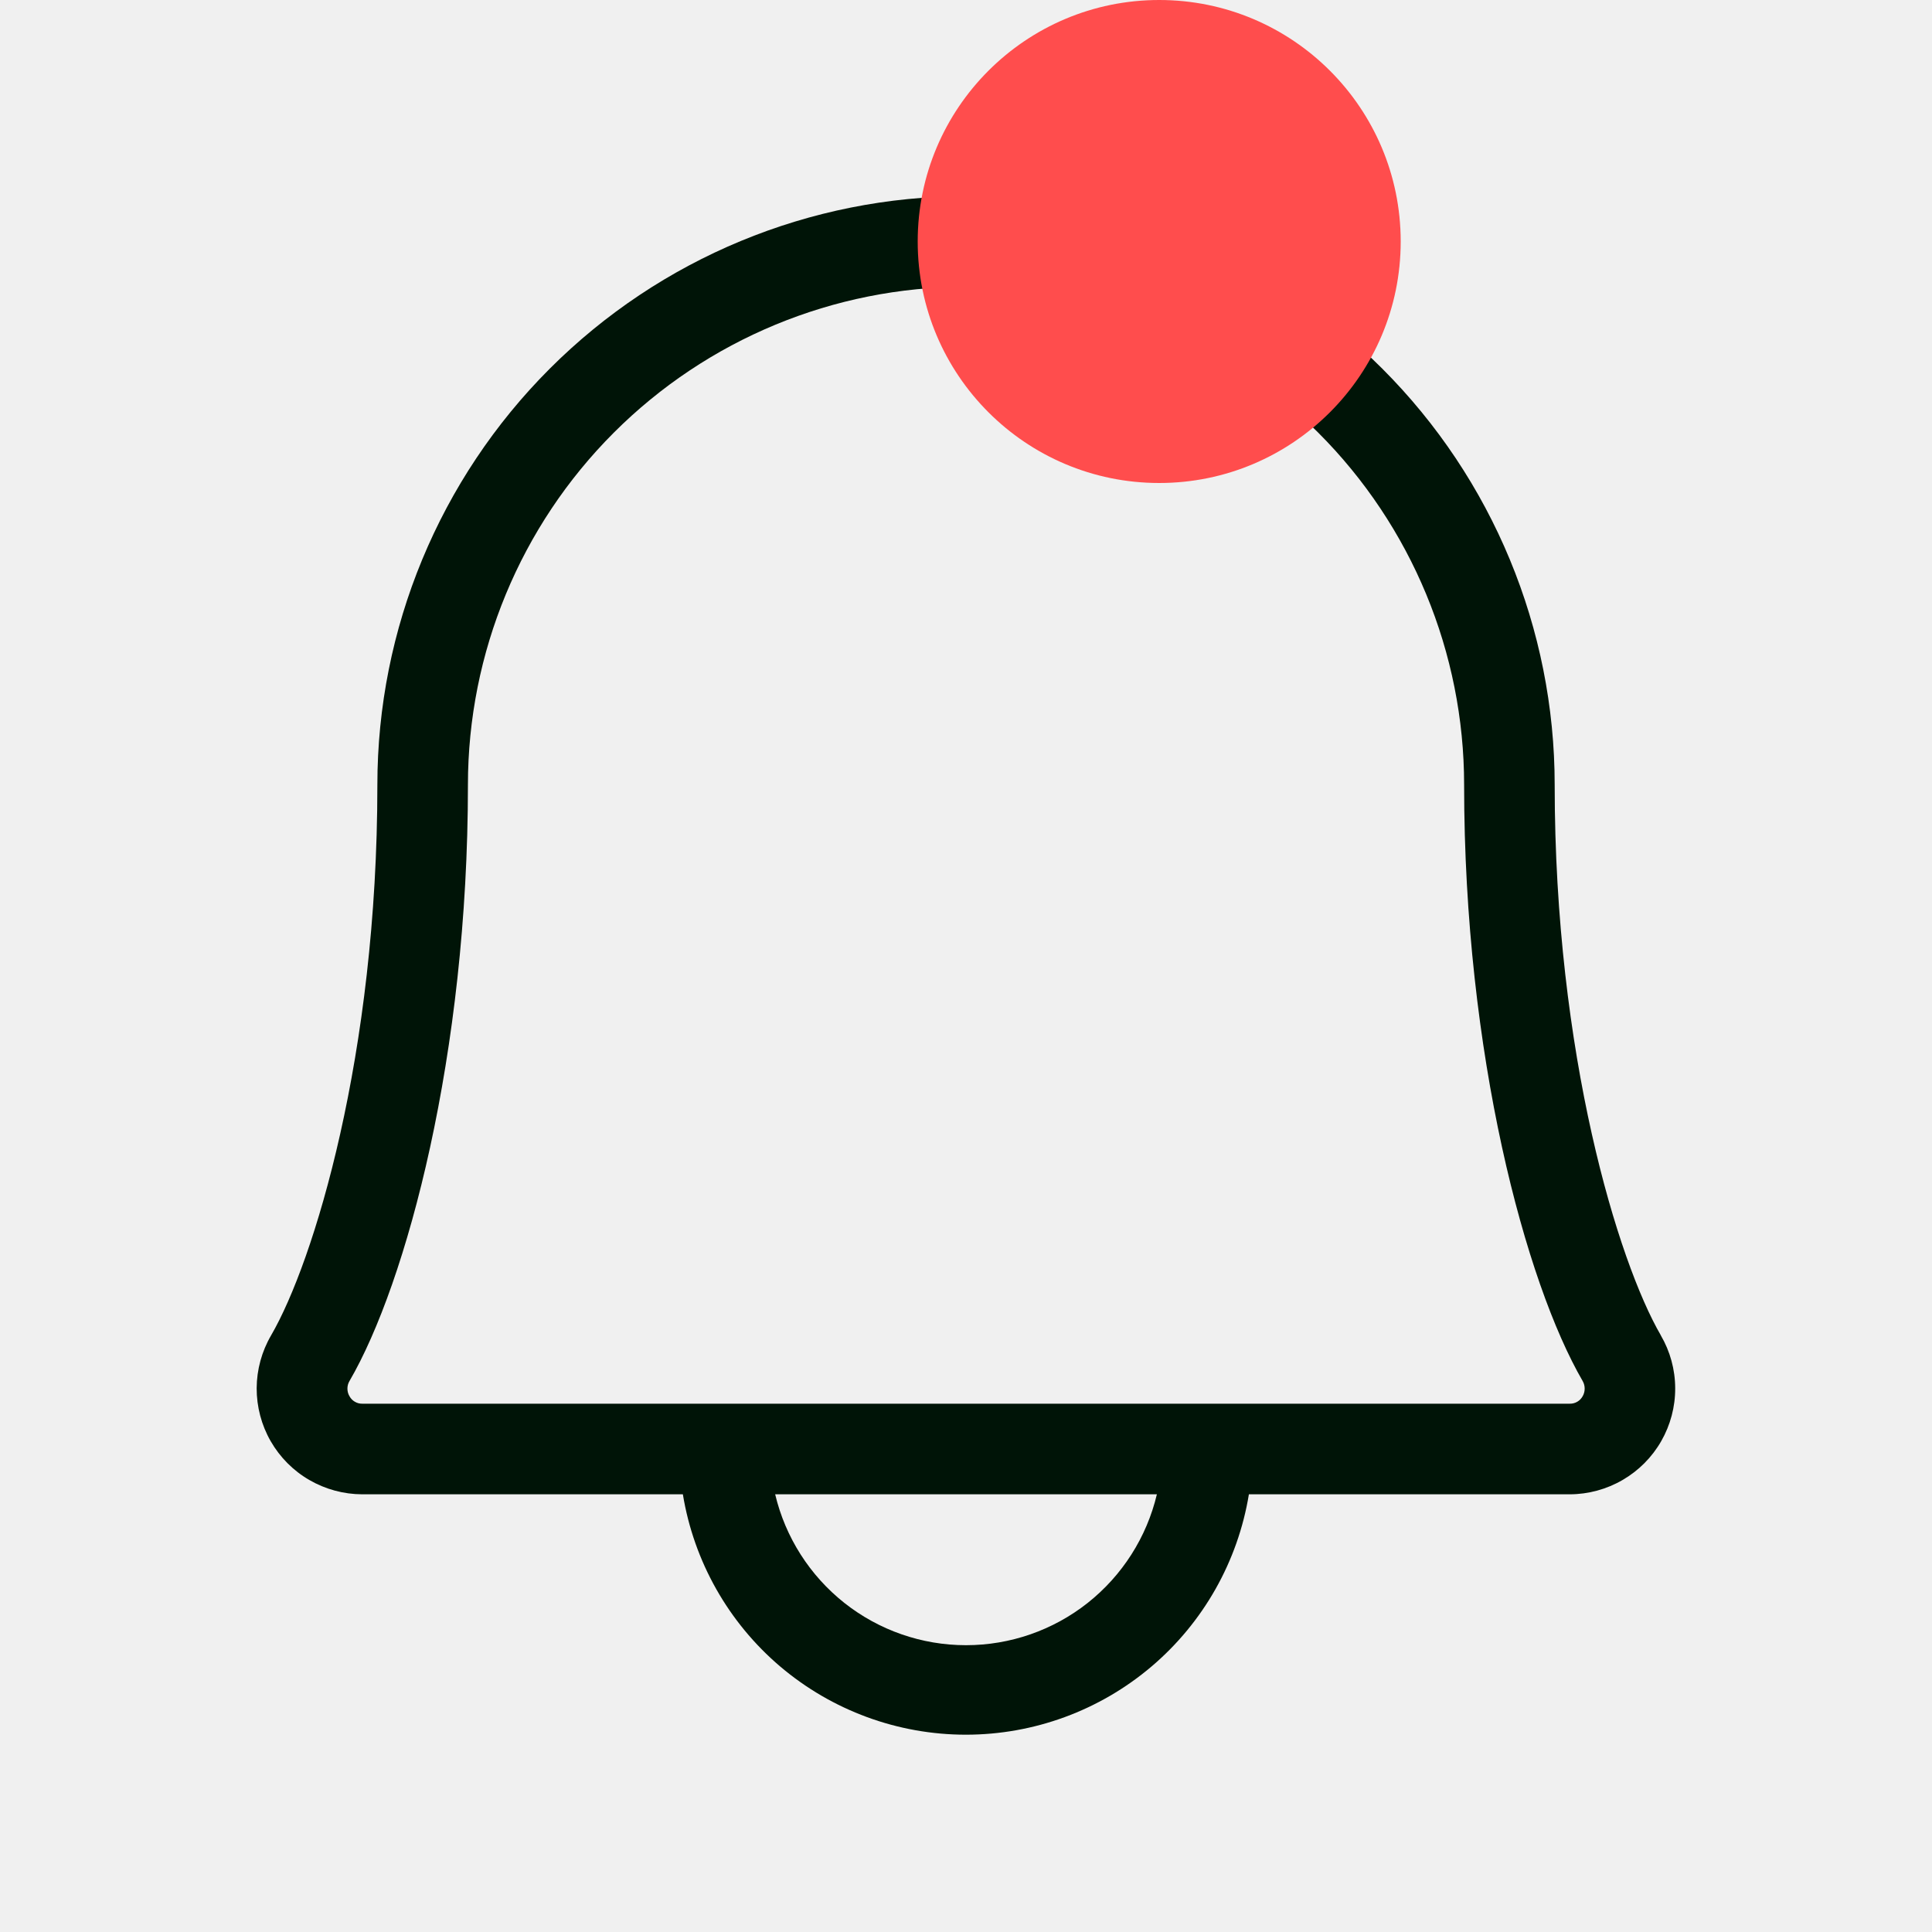
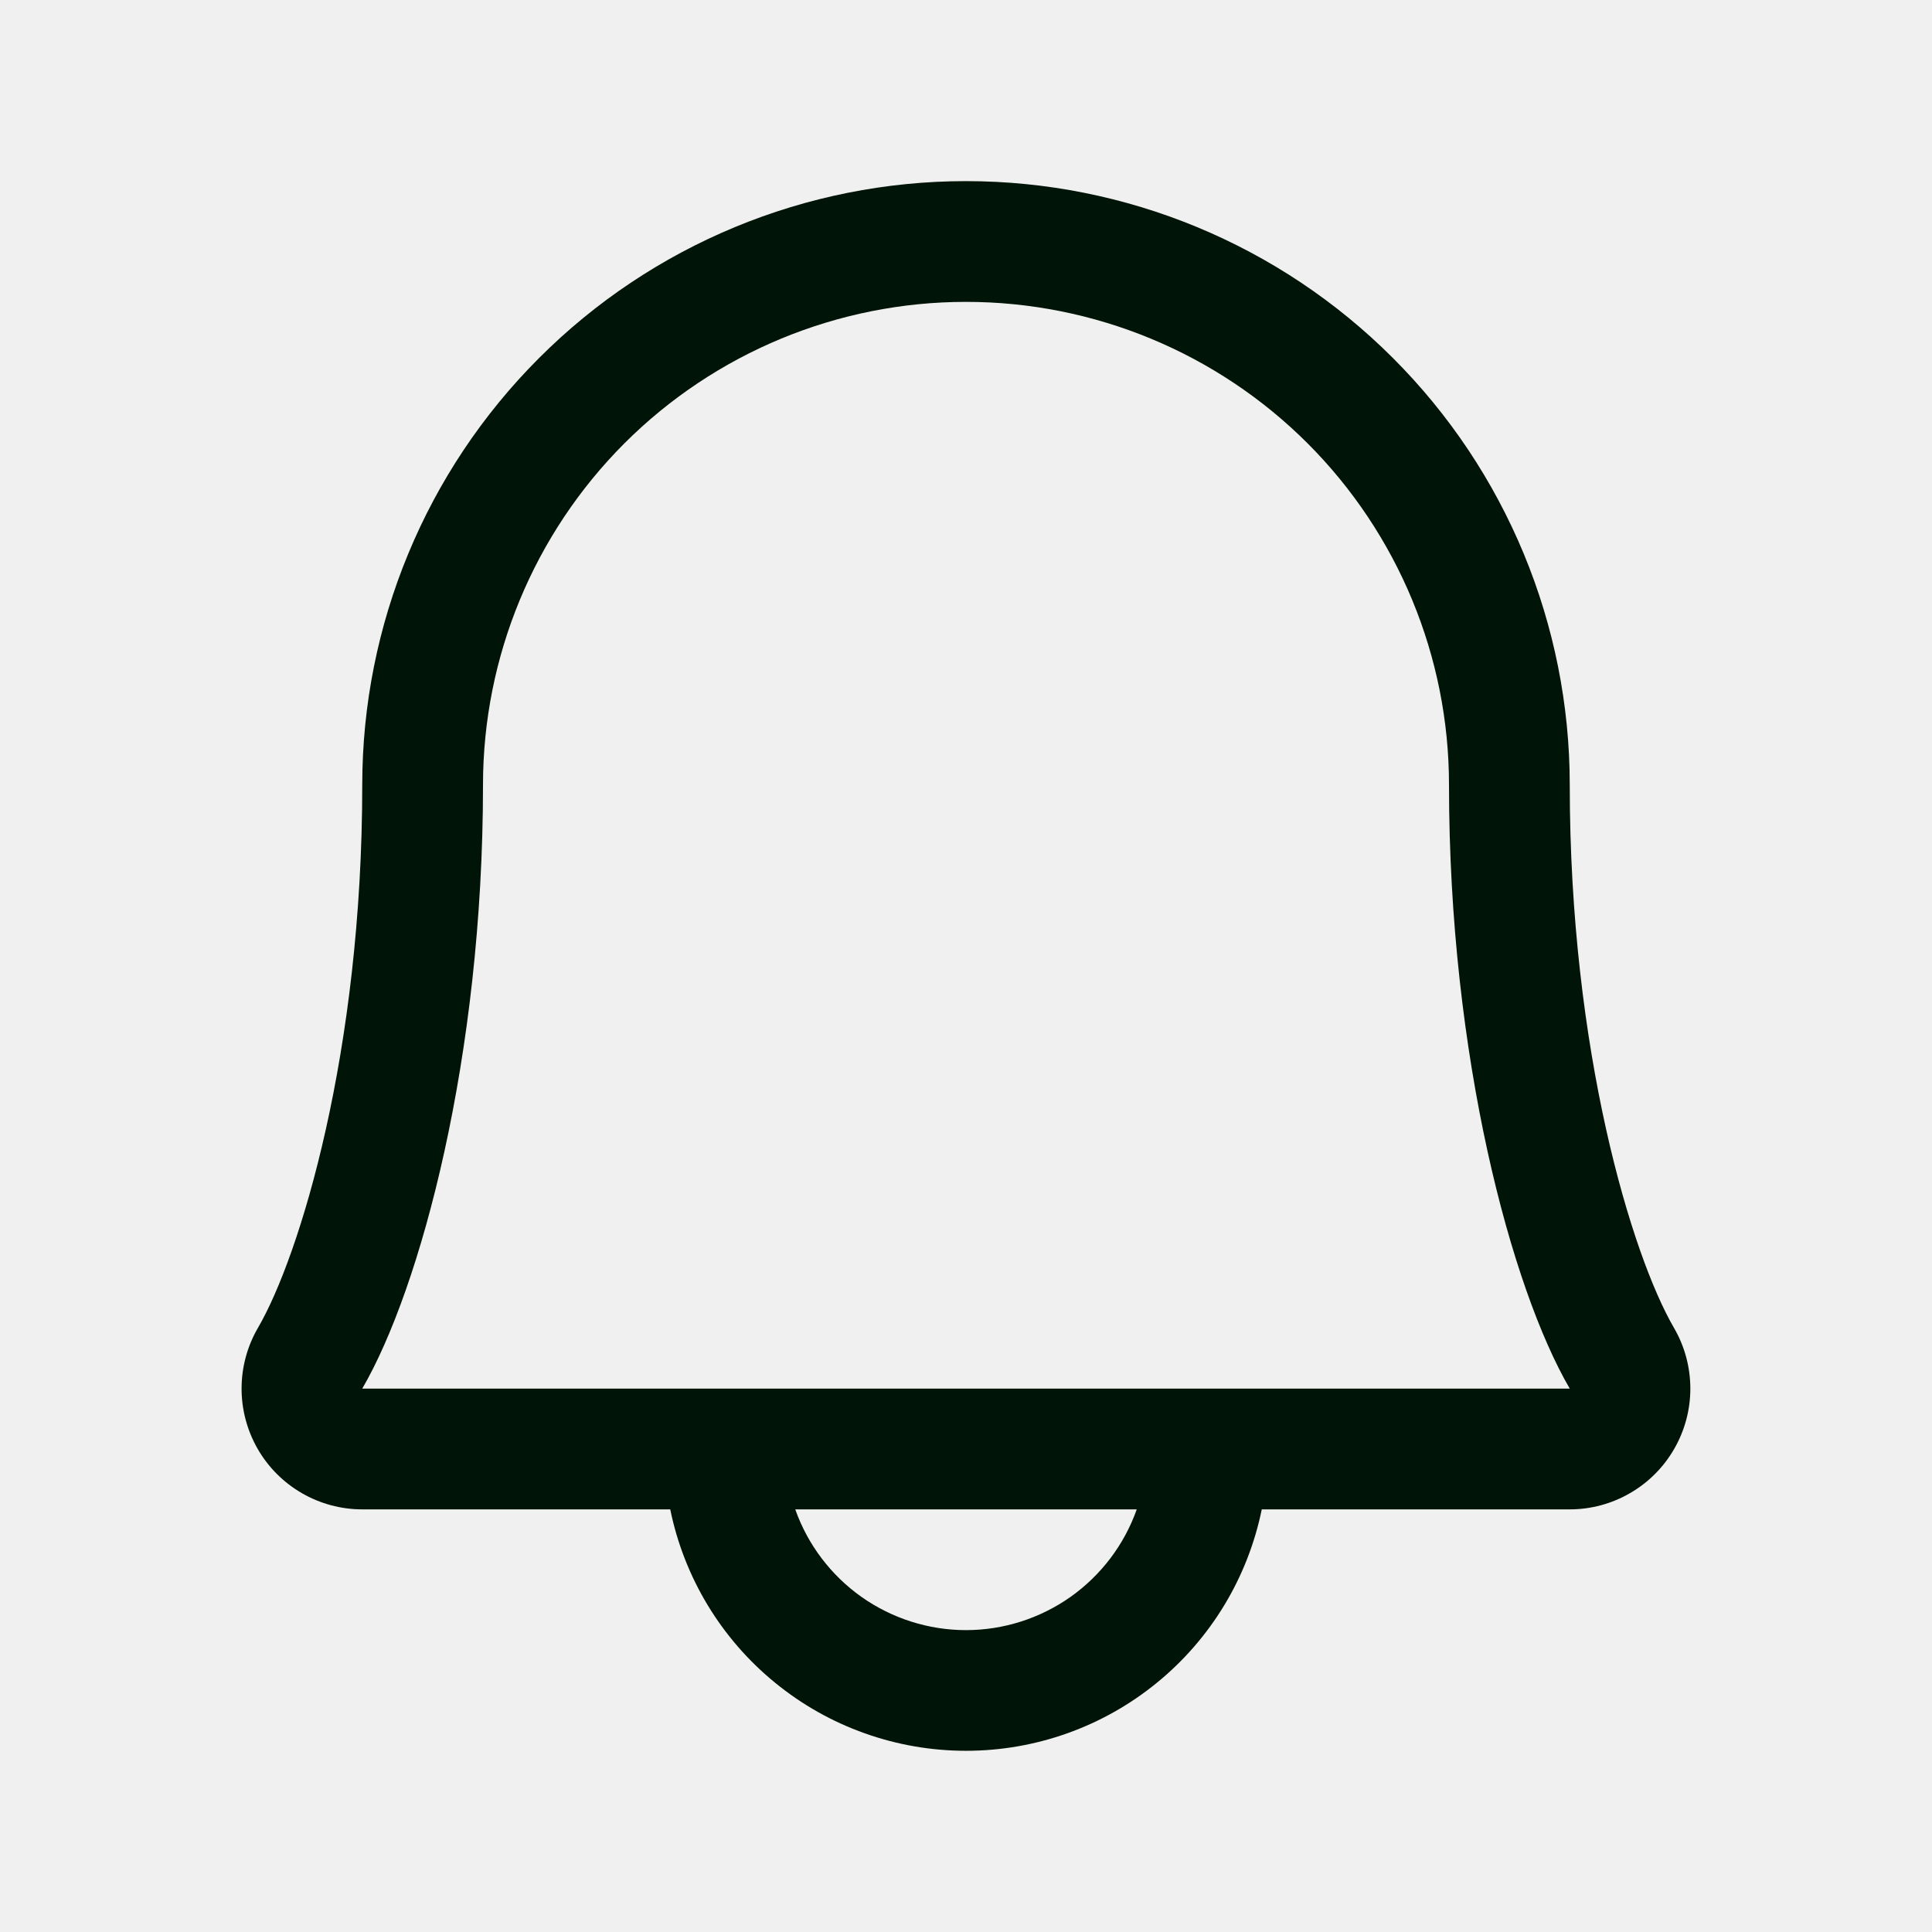
- <svg xmlns="http://www.w3.org/2000/svg" width="40" height="40" viewBox="0 0 40 40" fill="none">
-   <g clip-path="url(#clip0_3885_577)">
-     <path d="M34.386 27.647C33.502 26.125 32.188 21.833 32.188 16.25C32.188 13.018 30.904 9.918 28.618 7.632C26.333 5.347 23.233 4.062 20 4.062C16.768 4.062 13.668 5.347 11.383 7.632C9.097 9.918 7.813 13.018 7.813 16.25C7.813 21.834 6.497 26.125 5.613 27.647C5.419 27.979 5.316 28.357 5.314 28.741C5.313 29.126 5.413 29.505 5.604 29.838C5.796 30.172 6.072 30.45 6.405 30.642C6.738 30.835 7.116 30.937 7.5 30.938H14.138C14.366 32.327 15.08 33.591 16.153 34.503C17.227 35.414 18.589 35.915 19.997 35.915C21.406 35.915 22.768 35.414 23.841 34.503C24.915 33.591 25.629 32.327 25.857 30.938H32.501C32.885 30.937 33.263 30.834 33.595 30.641C33.927 30.448 34.203 30.171 34.394 29.837C34.585 29.503 34.685 29.125 34.683 28.741C34.682 28.356 34.579 27.979 34.385 27.647H34.386ZM20 34.062C19.086 34.062 18.199 33.754 17.482 33.187C16.765 32.619 16.26 31.827 16.049 30.938H23.952C23.741 31.827 23.236 32.619 22.519 33.187C21.802 33.754 20.915 34.062 20 34.062ZM32.768 28.906C32.742 28.954 32.703 28.994 32.657 29.021C32.61 29.049 32.556 29.063 32.502 29.062H7.5C7.446 29.063 7.393 29.049 7.346 29.021C7.299 28.994 7.261 28.954 7.235 28.906C7.207 28.859 7.193 28.805 7.193 28.75C7.193 28.695 7.207 28.641 7.235 28.594C8.418 26.562 9.688 21.827 9.688 16.25C9.688 13.515 10.774 10.892 12.708 8.958C14.642 7.024 17.265 5.938 20 5.938C22.735 5.938 25.358 7.024 27.293 8.958C29.227 10.892 30.313 13.515 30.313 16.25C30.313 21.825 31.585 26.555 32.768 28.594C32.795 28.641 32.809 28.695 32.809 28.75C32.809 28.805 32.795 28.859 32.768 28.906Z" fill="#001407" />
-     <circle cx="24" cy="5" r="5" fill="#FF4D4D" />
-   </g>
-   <defs>
-     <clipPath id="clip0_3885_577">
-       <rect width="40" height="40" fill="white" />
-     </clipPath>
-   </defs>
+ <svg xmlns="http://www.w3.org/2000/svg" width="24" height="24" viewBox="0 0 24 24" fill="none">
+   <path d="M20.794 16.494C20.273 15.598 19.5 13.062 19.5 9.75C19.5 7.761 18.71 5.853 17.303 4.447C15.897 3.04 13.989 2.25 12 2.25C10.011 2.25 8.103 3.04 6.697 4.447C5.29 5.853 4.5 7.761 4.5 9.75C4.5 13.063 3.726 15.598 3.205 16.494C3.072 16.722 3.002 16.981 3.001 17.245C3 17.509 3.069 17.768 3.2 17.997C3.331 18.226 3.521 18.416 3.749 18.548C3.977 18.68 4.236 18.75 4.5 18.75H8.326C8.499 19.597 8.959 20.358 9.629 20.904C10.298 21.451 11.136 21.749 12 21.749C12.864 21.749 13.702 21.451 14.371 20.904C15.041 20.358 15.501 19.597 15.674 18.75H19.5C19.764 18.75 20.023 18.68 20.251 18.547C20.479 18.415 20.668 18.225 20.799 17.996C20.93 17.768 20.999 17.508 20.998 17.245C20.997 16.981 20.927 16.722 20.794 16.494ZM12 20.25C11.535 20.25 11.081 20.105 10.701 19.837C10.322 19.568 10.034 19.189 9.879 18.75H14.121C13.966 19.189 13.678 19.568 13.299 19.837C12.919 20.105 12.465 20.25 12 20.25ZM4.5 17.25C5.222 16.009 6 13.133 6 9.75C6 8.159 6.632 6.633 7.757 5.507C8.883 4.382 10.409 3.75 12 3.75C13.591 3.75 15.117 4.382 16.243 5.507C17.368 6.633 18 8.159 18 9.75C18 13.13 18.776 16.006 19.5 17.25H4.5Z" fill="#001407" />
</svg>
